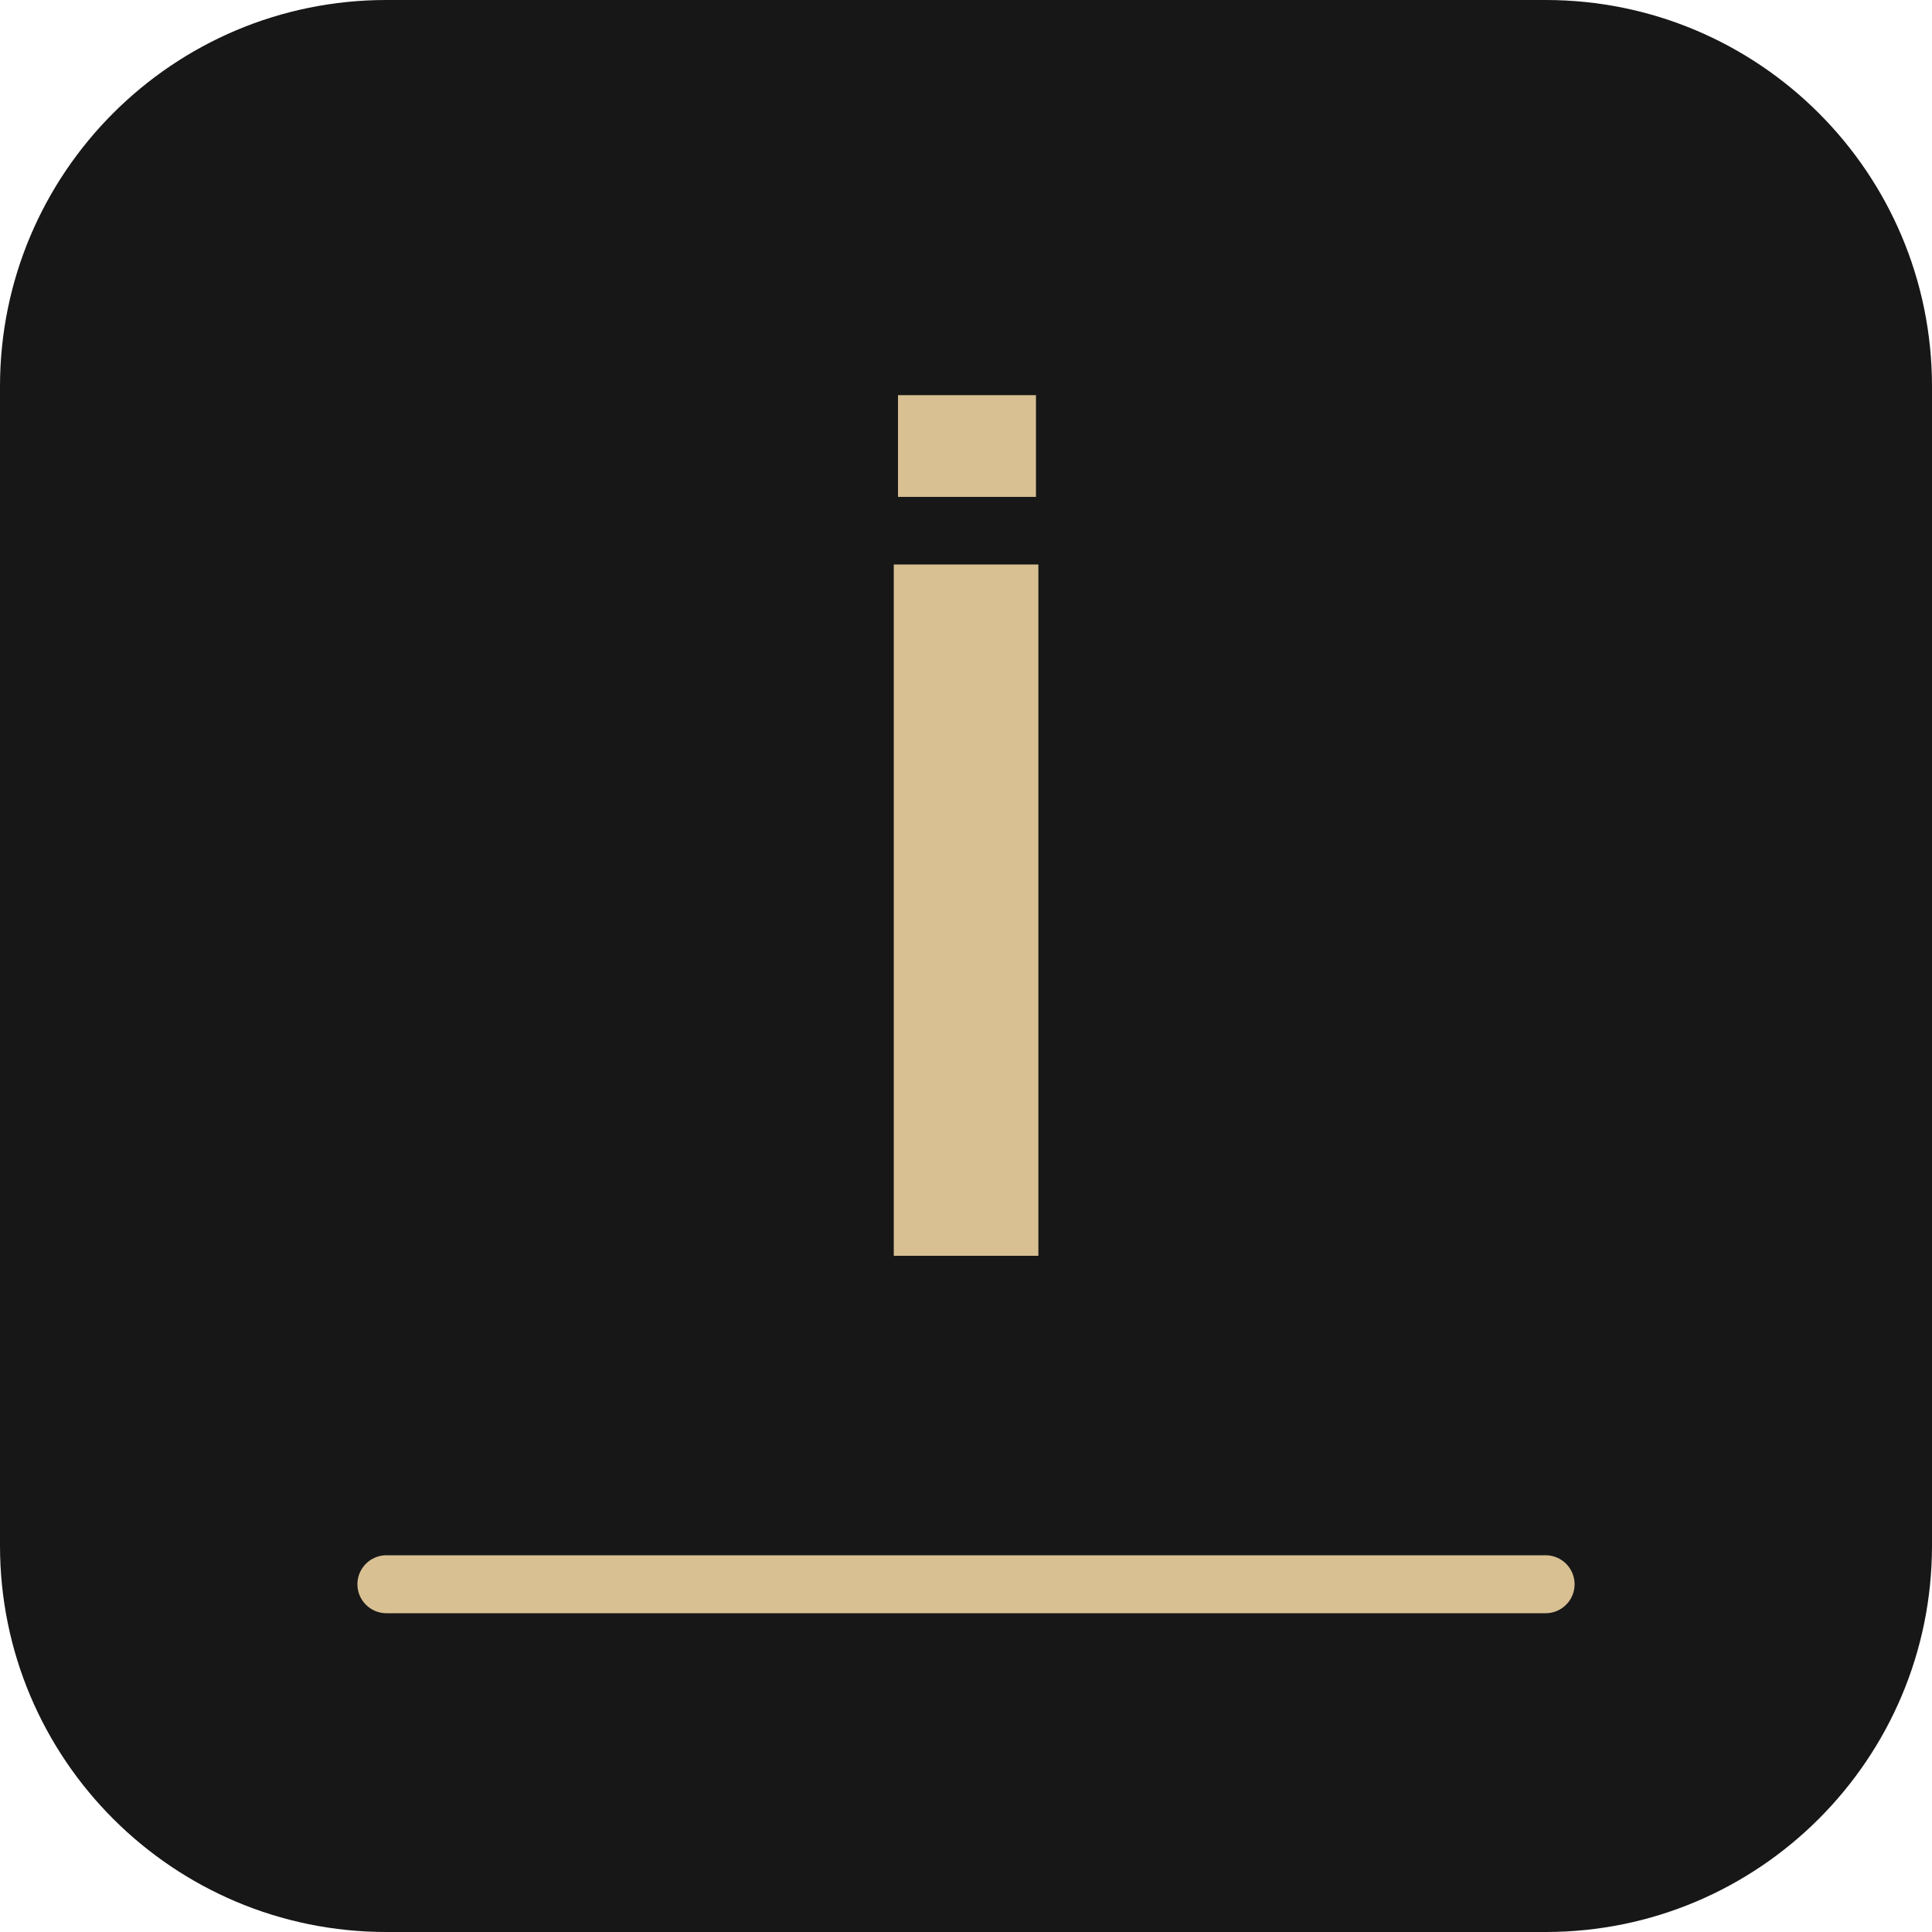
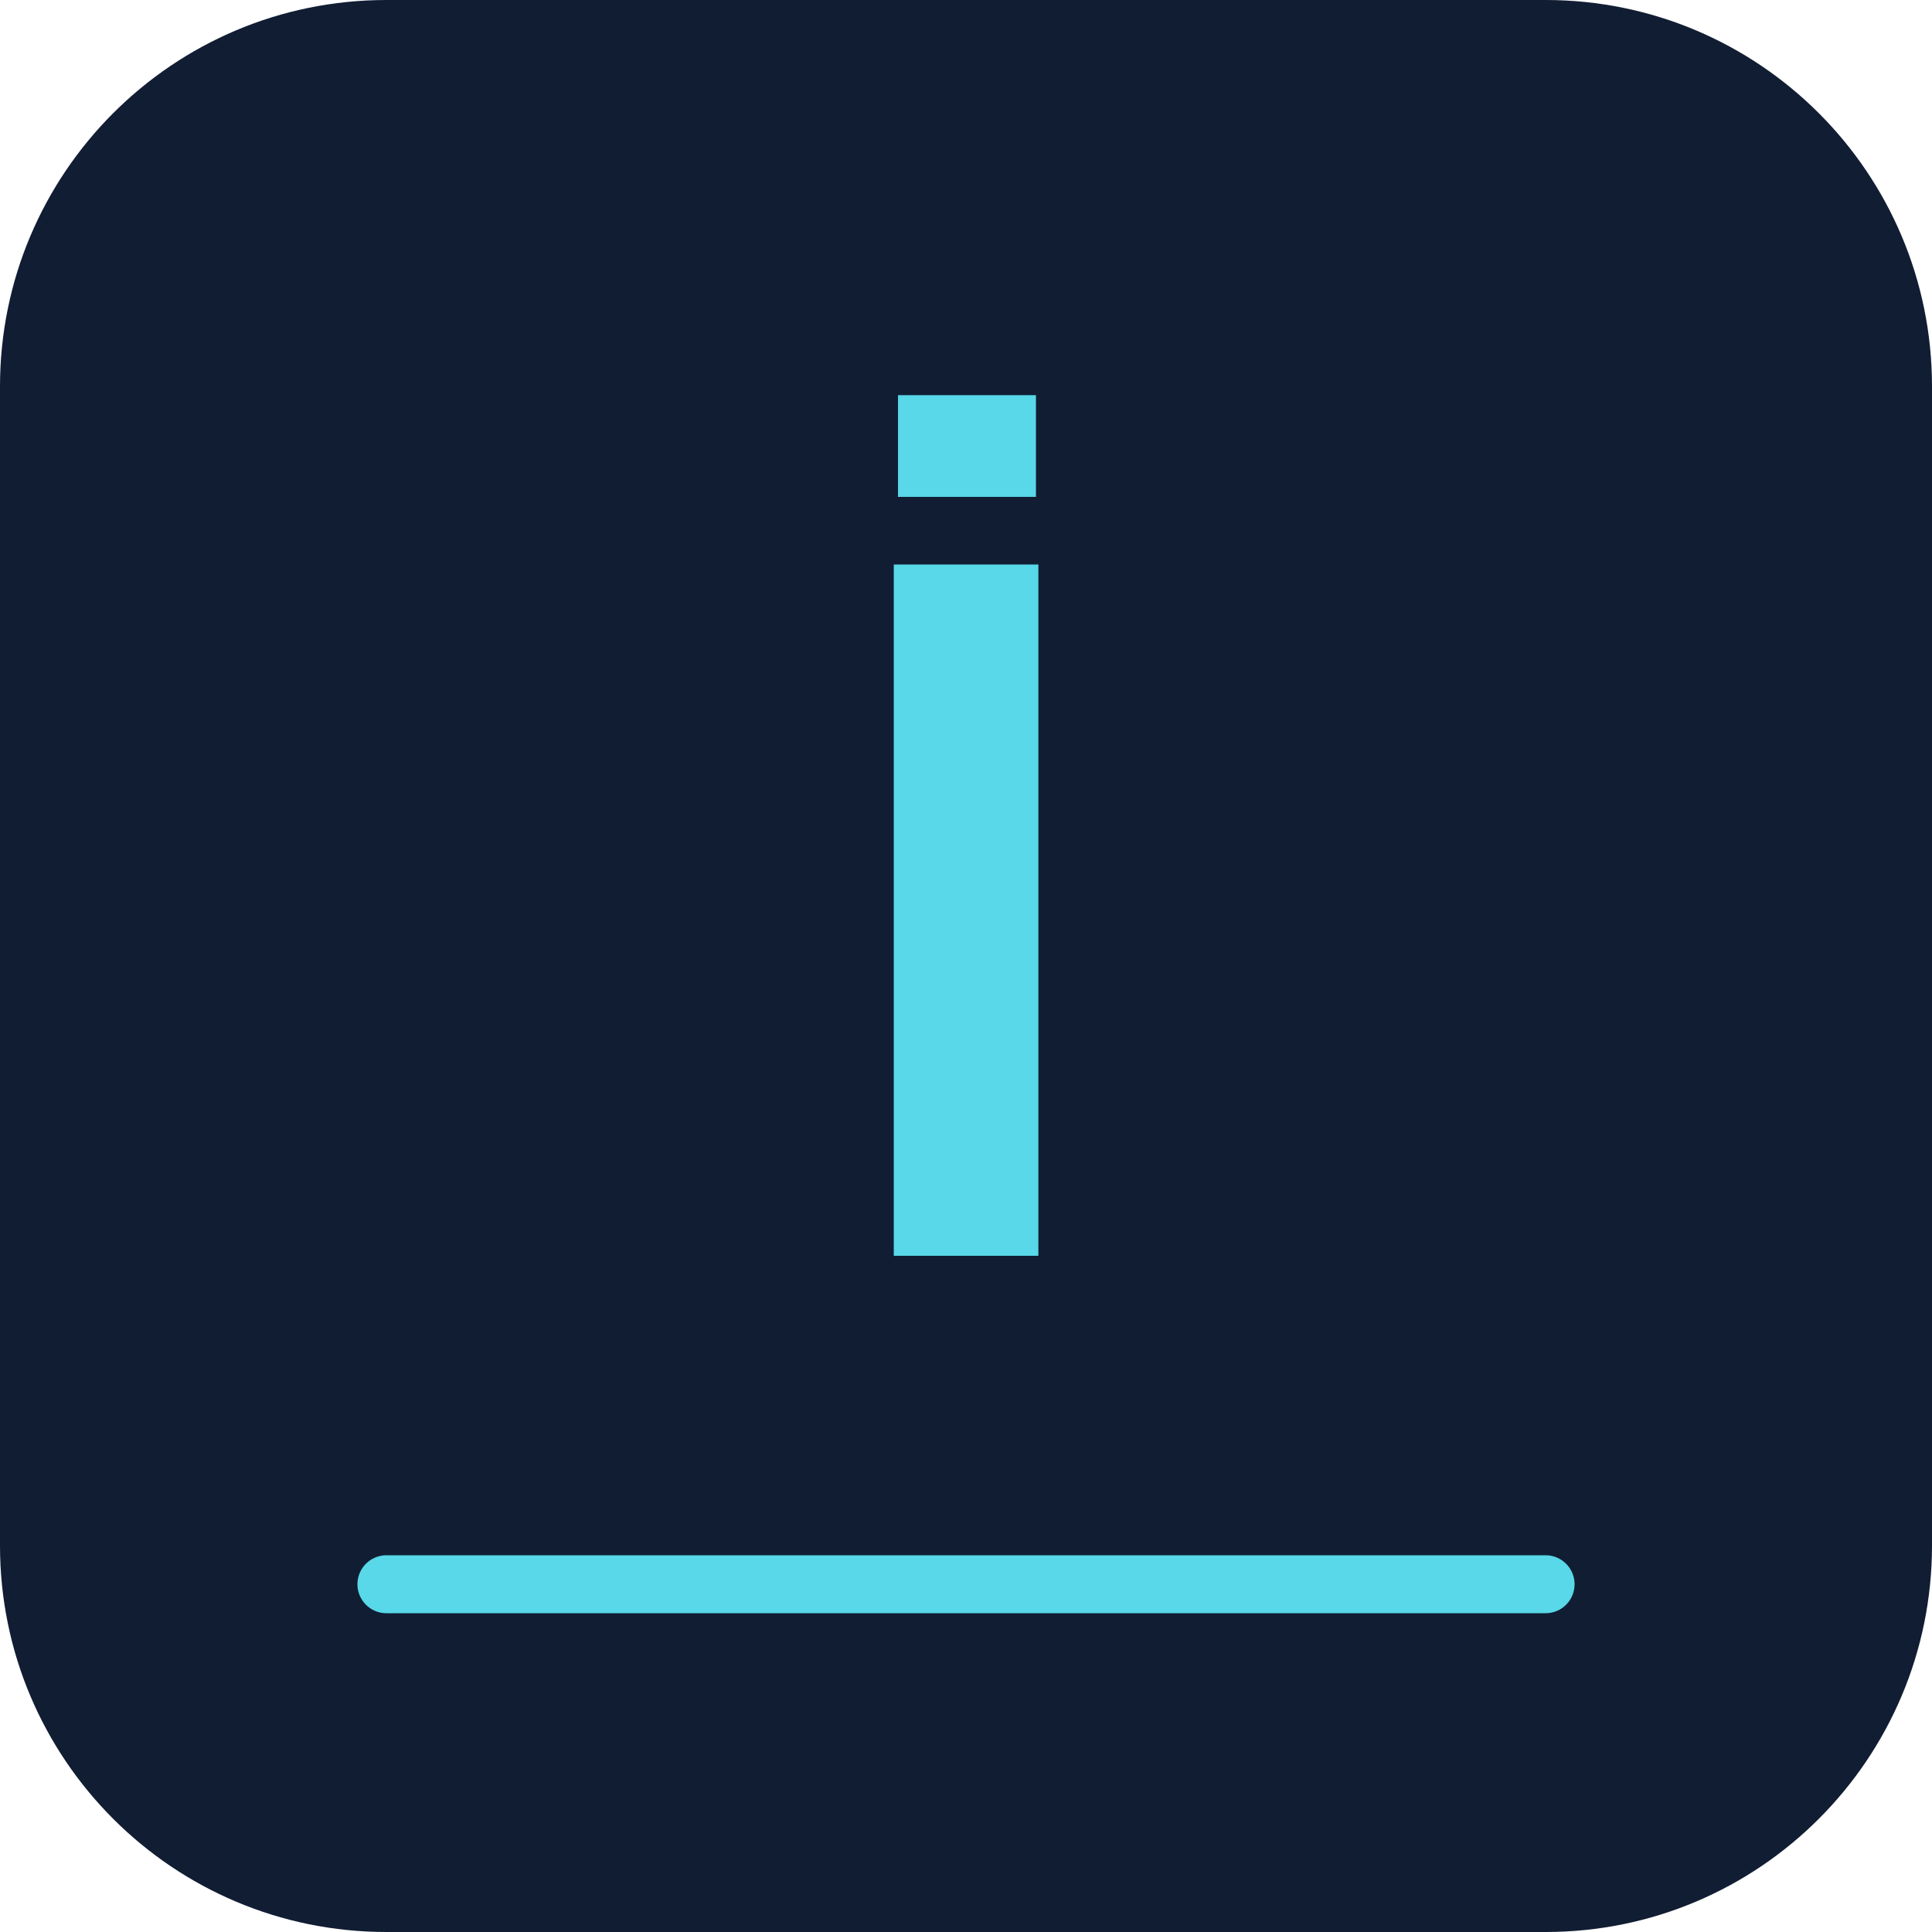
<svg xmlns="http://www.w3.org/2000/svg" viewBox="0 0 100 100">
-   <rect width="100" height="100" rx="20" fill="#171717" />
-   <text x="50" y="65" text-anchor="middle" font-family="Arial,sans-serif" font-size="52" font-weight="700" fill="#d8c092">İ</text>
-   <path d="M20 82h60" stroke="#d8c092" stroke-width="3" stroke-linecap="round" />
+   <rect width="100" height="100" rx="20" fill="#111d33" />
+   <text x="50" y="65" text-anchor="middle" font-family="Arial,sans-serif" font-size="52" font-weight="700" fill="#58d8e8">İ</text>
+   <path d="M20 82h60" stroke="#58d8e8" stroke-width="3" stroke-linecap="round" />
</svg>
